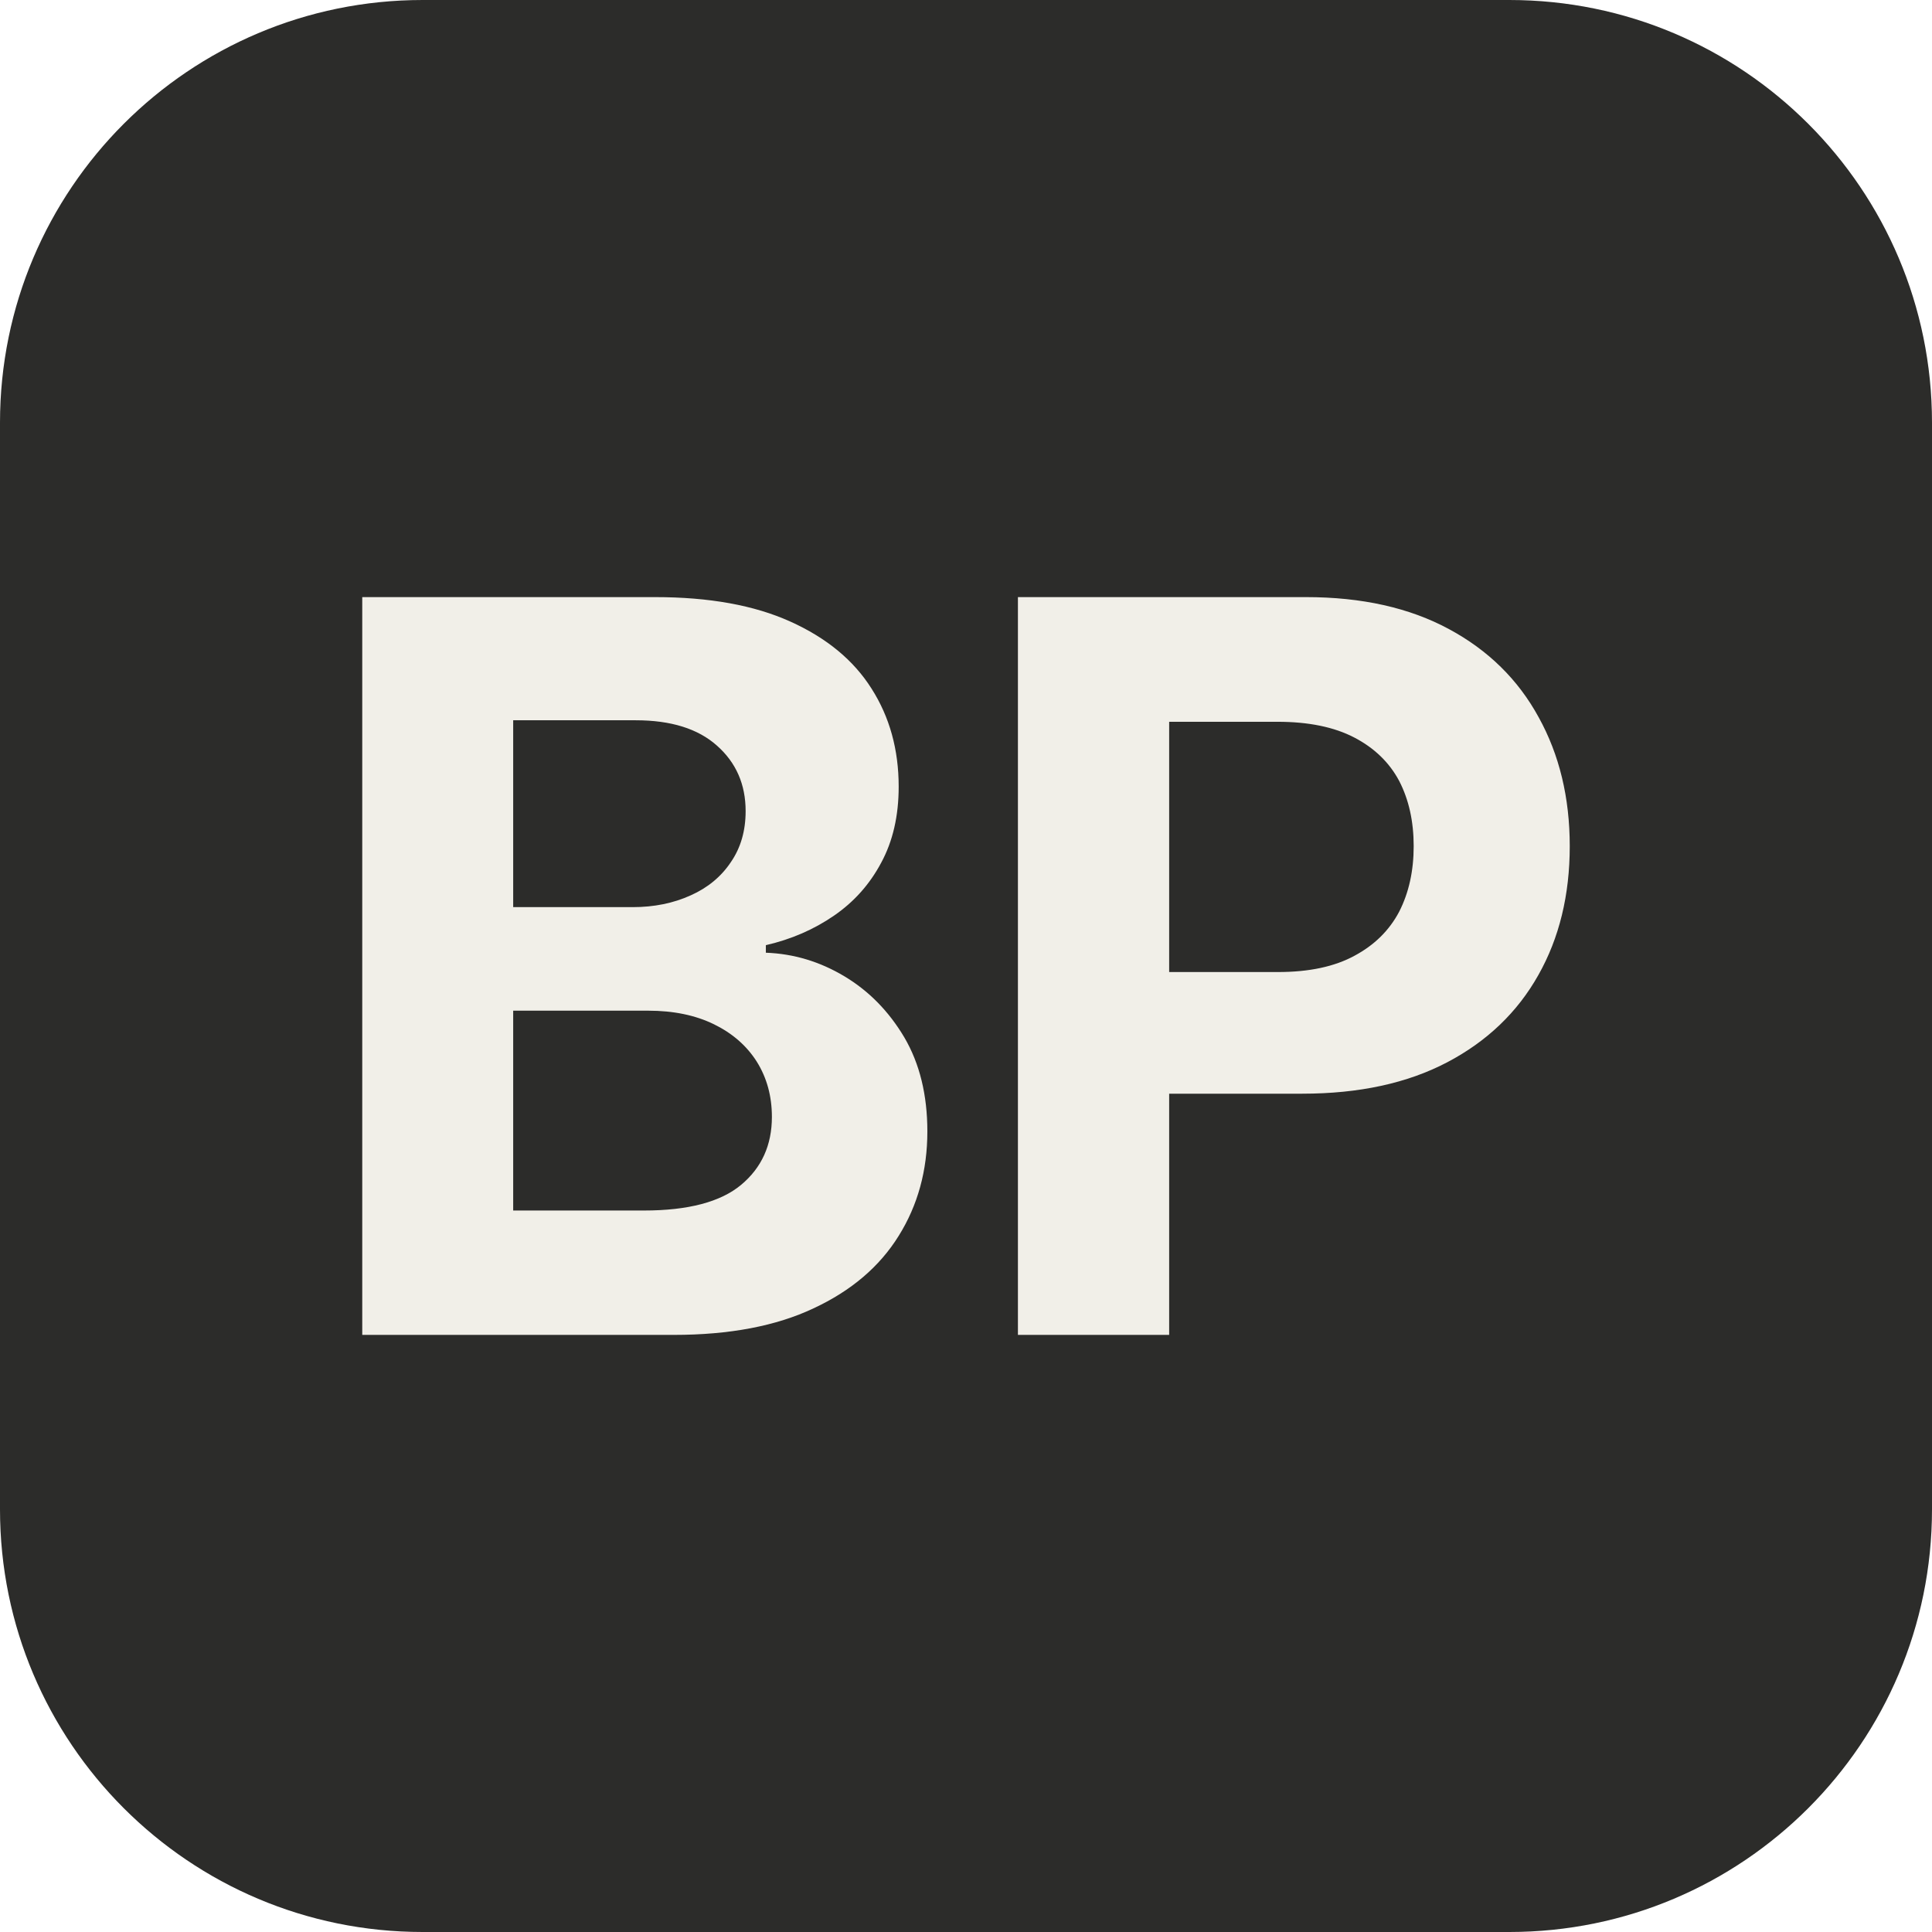
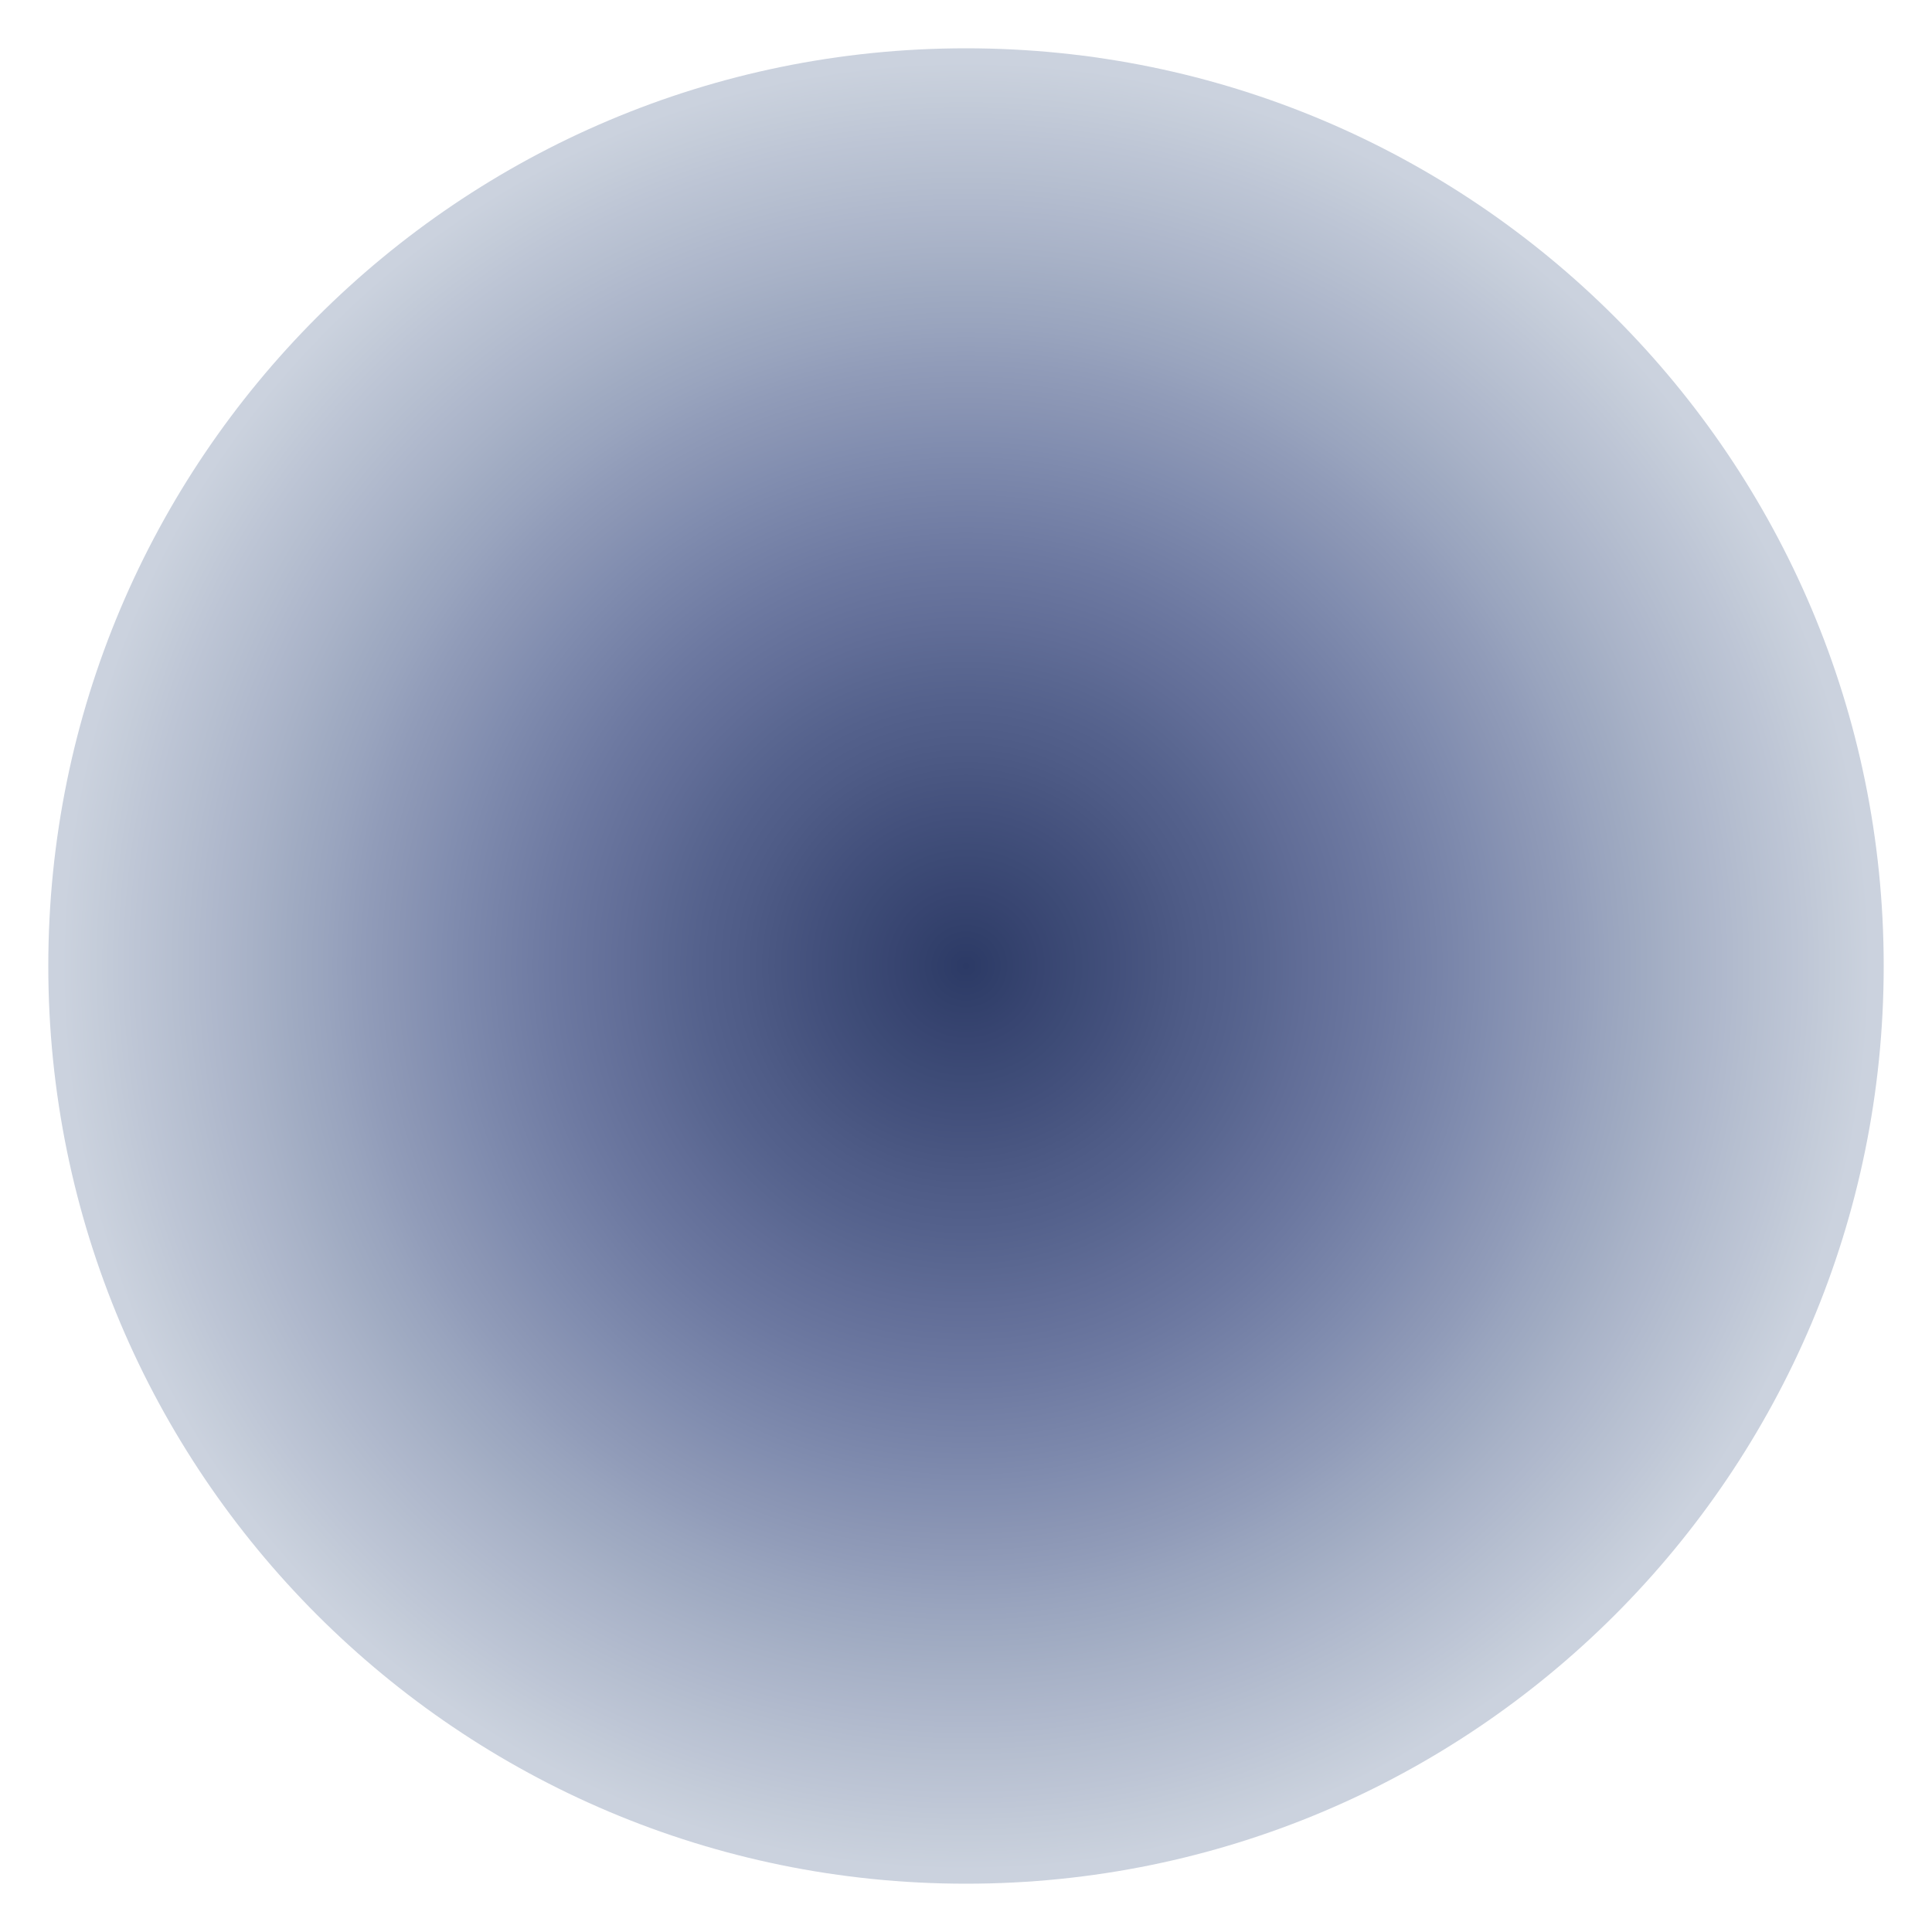
- <svg xmlns="http://www.w3.org/2000/svg" viewBox="0 0 64 64" width="64" height="64">
-   <style>
-     .tile { fill: #2C2C2A }
-     .mark { fill: #F1EFE8 }
-     @media (prefers-color-scheme: dark) {
-       .tile { fill: #F1EFE8 }
-       .mark { fill: #2C2C2A }
-     }
-   </style>
-   <rect class="tile" width="64" height="64" rx="14" />
-   <path class="mark" d="M12 44.22V19.78H21.7Q24.39 19.78 26.18 20.59Q27.98 21.4 28.87 22.81Q29.77 24.22 29.77 26.06Q29.77 27.51 29.19 28.58Q28.62 29.65 27.63 30.33Q26.63 31.02 25.37 31.31V31.56Q26.75 31.61 27.97 32.34Q29.19 33.07 29.96 34.37Q30.72 35.67 30.72 37.48Q30.72 39.42 29.77 40.94Q28.82 42.47 26.95 43.34Q25.09 44.22 22.32 44.22ZM17 40.1H21.33Q23.53 40.1 24.55 39.25Q25.57 38.4 25.57 37Q25.57 35.97 25.07 35.17Q24.57 34.38 23.65 33.93Q22.73 33.48 21.47 33.48H17ZM17 30.05H20.96Q22.02 30.05 22.88 29.66Q23.73 29.28 24.21 28.56Q24.7 27.85 24.7 26.87Q24.7 25.54 23.75 24.7Q22.81 23.86 21.06 23.86H17ZM33.72 44.22V19.78H43.26Q46.04 19.78 48 20.84Q49.95 21.89 50.97 23.76Q52 25.62 52 28.03Q52 30.46 50.96 32.3Q49.92 34.15 47.94 35.19Q45.96 36.23 43.14 36.23H37.01V32.2H42.34Q43.88 32.2 44.87 31.66Q45.86 31.13 46.35 30.2Q46.83 29.26 46.83 28.03Q46.83 26.8 46.35 25.87Q45.86 24.95 44.86 24.43Q43.86 23.91 42.32 23.91H38.73V44.22Z" />
+ <svg xmlns="http://www.w3.org/2000/svg" width="800" height="800" viewBox="0 0 800 800">
+   <defs>
+     <radialGradient id="orb" cx="0.5" cy="0.5" r="0.5">
+       <stop offset="0" stop-color="#2C3A66" />
+       <stop offset="0.042" stop-color="#32406B" />
+       <stop offset="0.083" stop-color="#384571" />
+       <stop offset="0.125" stop-color="#3D4B76" />
+       <stop offset="0.167" stop-color="#43507C" />
+       <stop offset="0.208" stop-color="#495681" />
+       <stop offset="0.25" stop-color="#4F5C87" />
+       <stop offset="0.292" stop-color="#54618C" />
+       <stop offset="0.333" stop-color="#5A6791" />
+       <stop offset="0.375" stop-color="#616D97" />
+       <stop offset="0.417" stop-color="#67739C" />
+       <stop offset="0.458" stop-color="#6D79A1" />
+       <stop offset="0.5" stop-color="#7480A6" />
+       <stop offset="0.542" stop-color="#7B87AB" />
+       <stop offset="0.583" stop-color="#828EB0" />
+       <stop offset="0.625" stop-color="#8A95B4" />
+       <stop offset="0.667" stop-color="#919CB9" />
+       <stop offset="0.708" stop-color="#99A4BE" />
+       <stop offset="0.75" stop-color="#A0ABC2" />
+       <stop offset="0.792" stop-color="#A8B2C7" />
+       <stop offset="0.833" stop-color="#AFB8CC" />
+       <stop offset="0.875" stop-color="#B6BFD0" />
+       <stop offset="0.917" stop-color="#BDC5D5" />
+       <stop offset="0.958" stop-color="#C4CCD9" />
+       <stop offset="1" stop-color="#CBD2DE" />
+     </radialGradient>
+   </defs>
+   <circle cx="400" cy="400" r="380" fill="url(#orb)" />
</svg>
